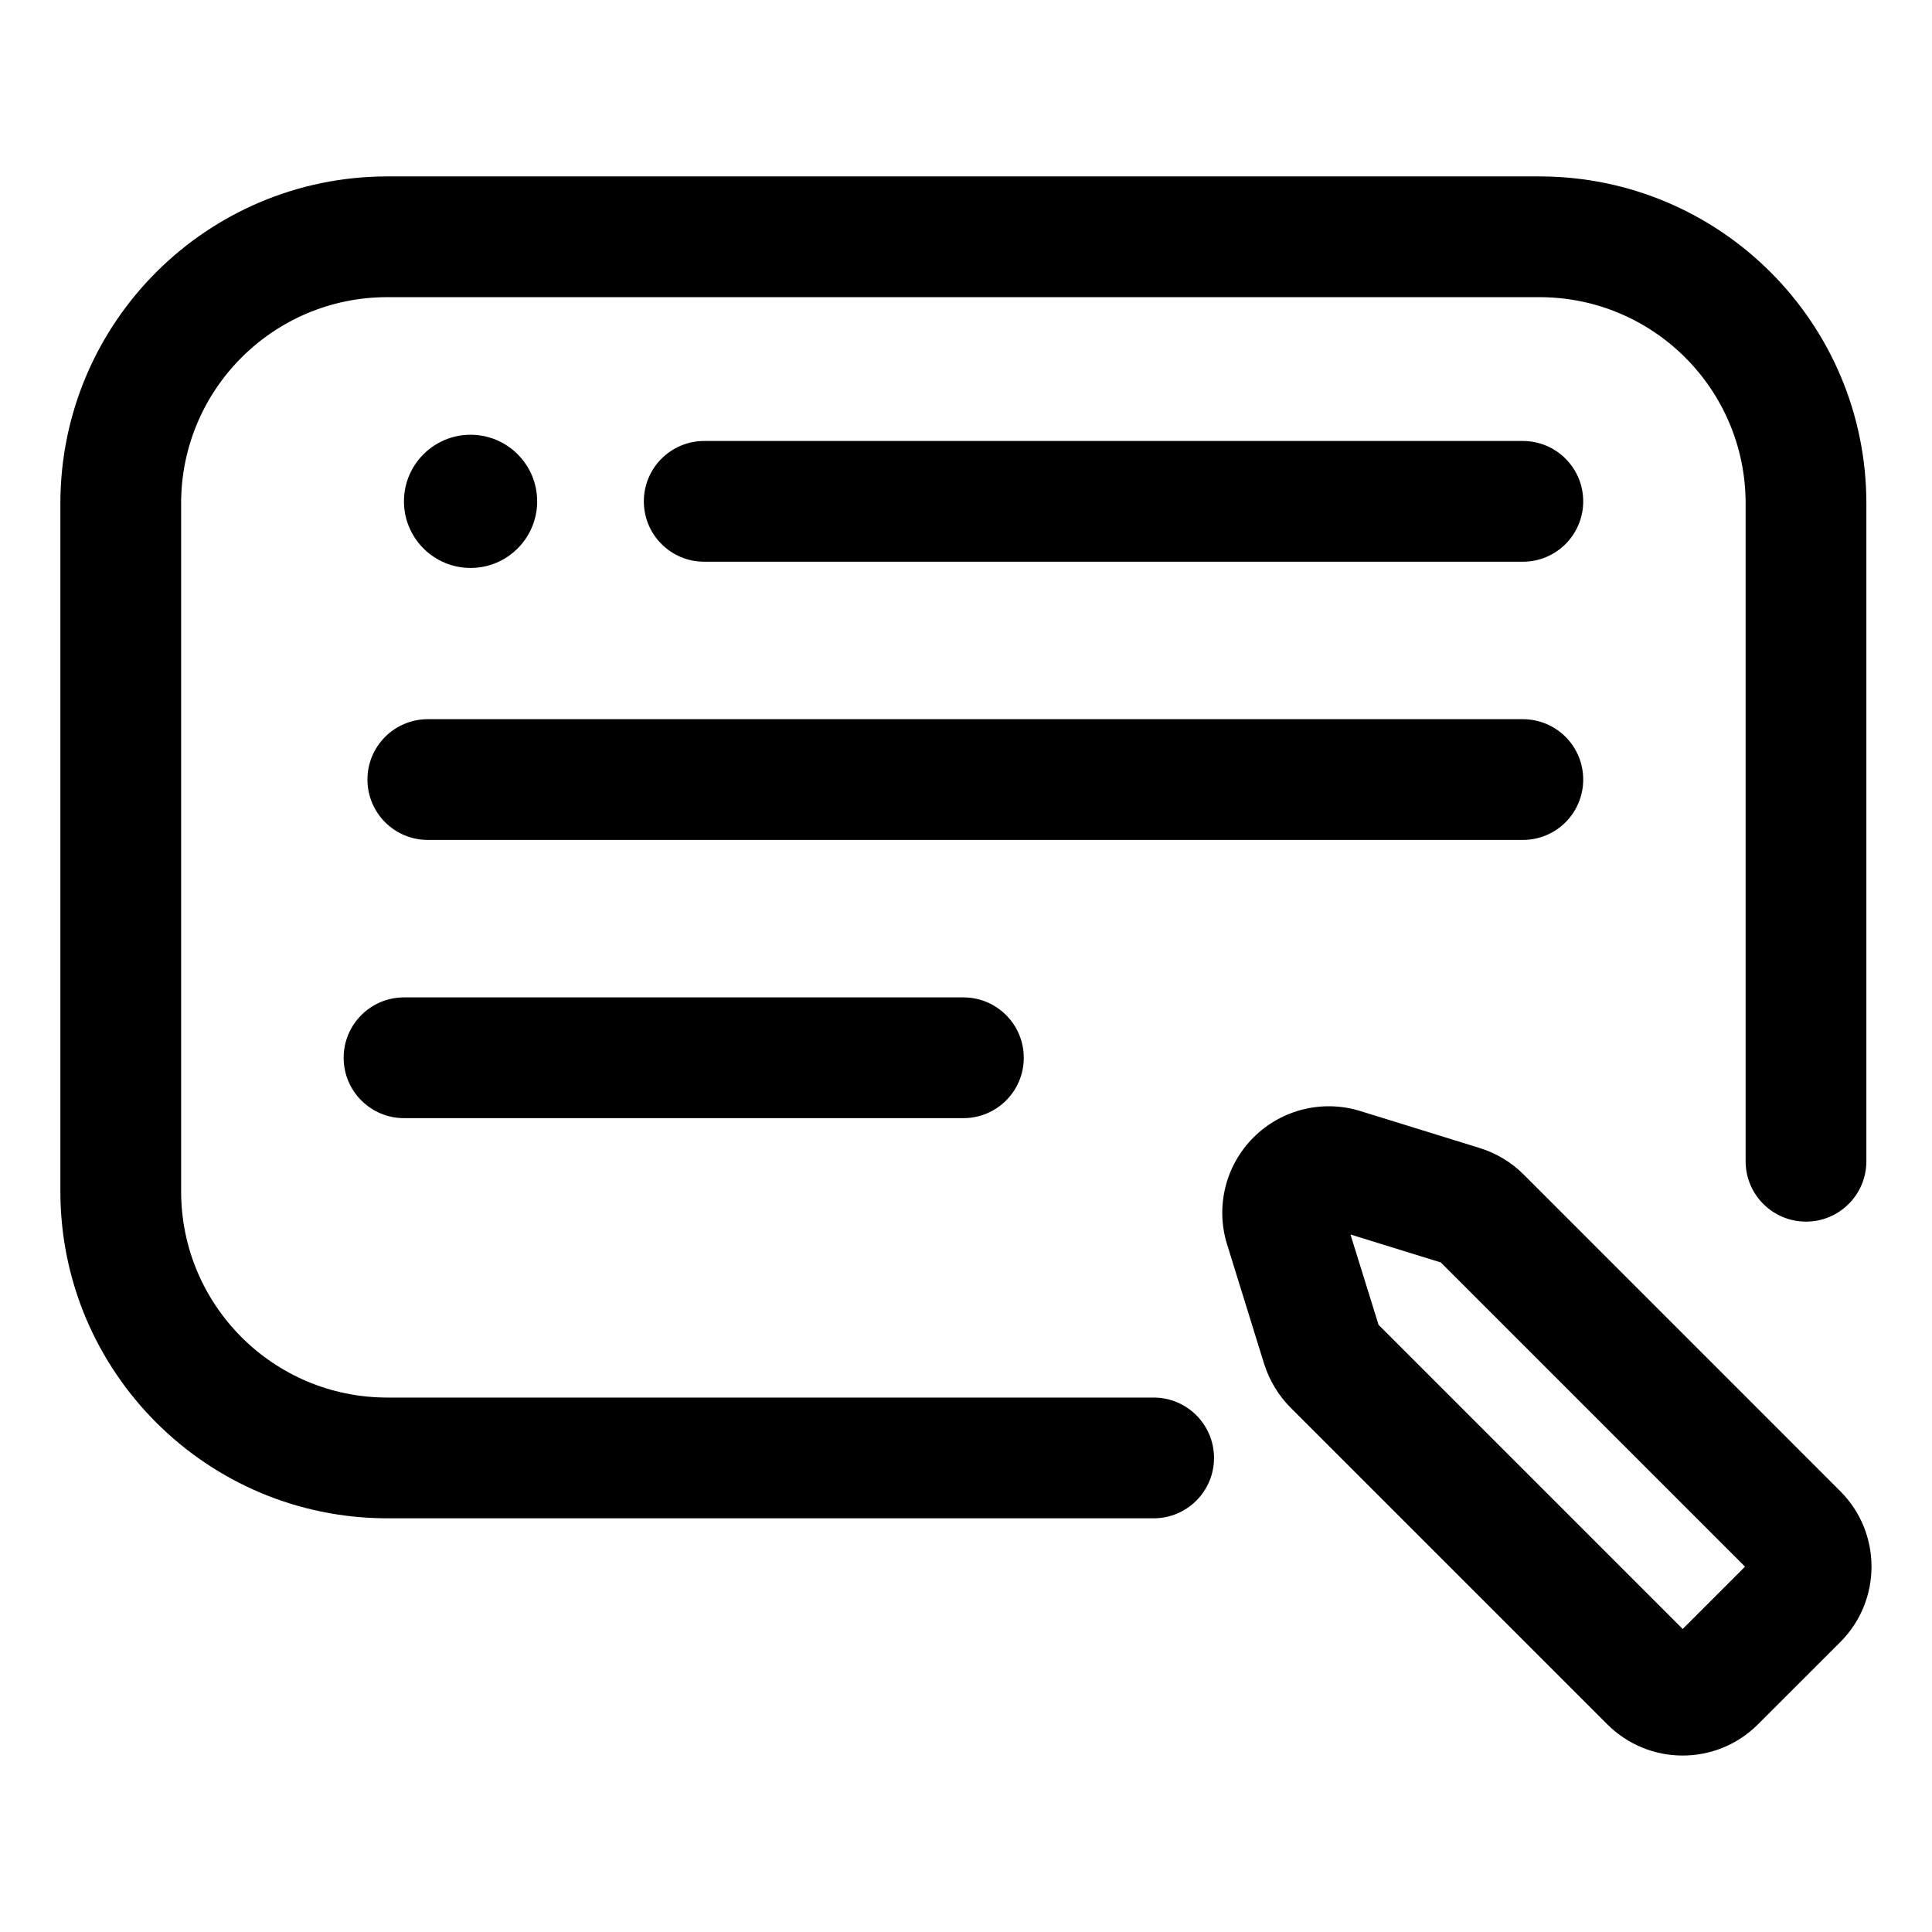
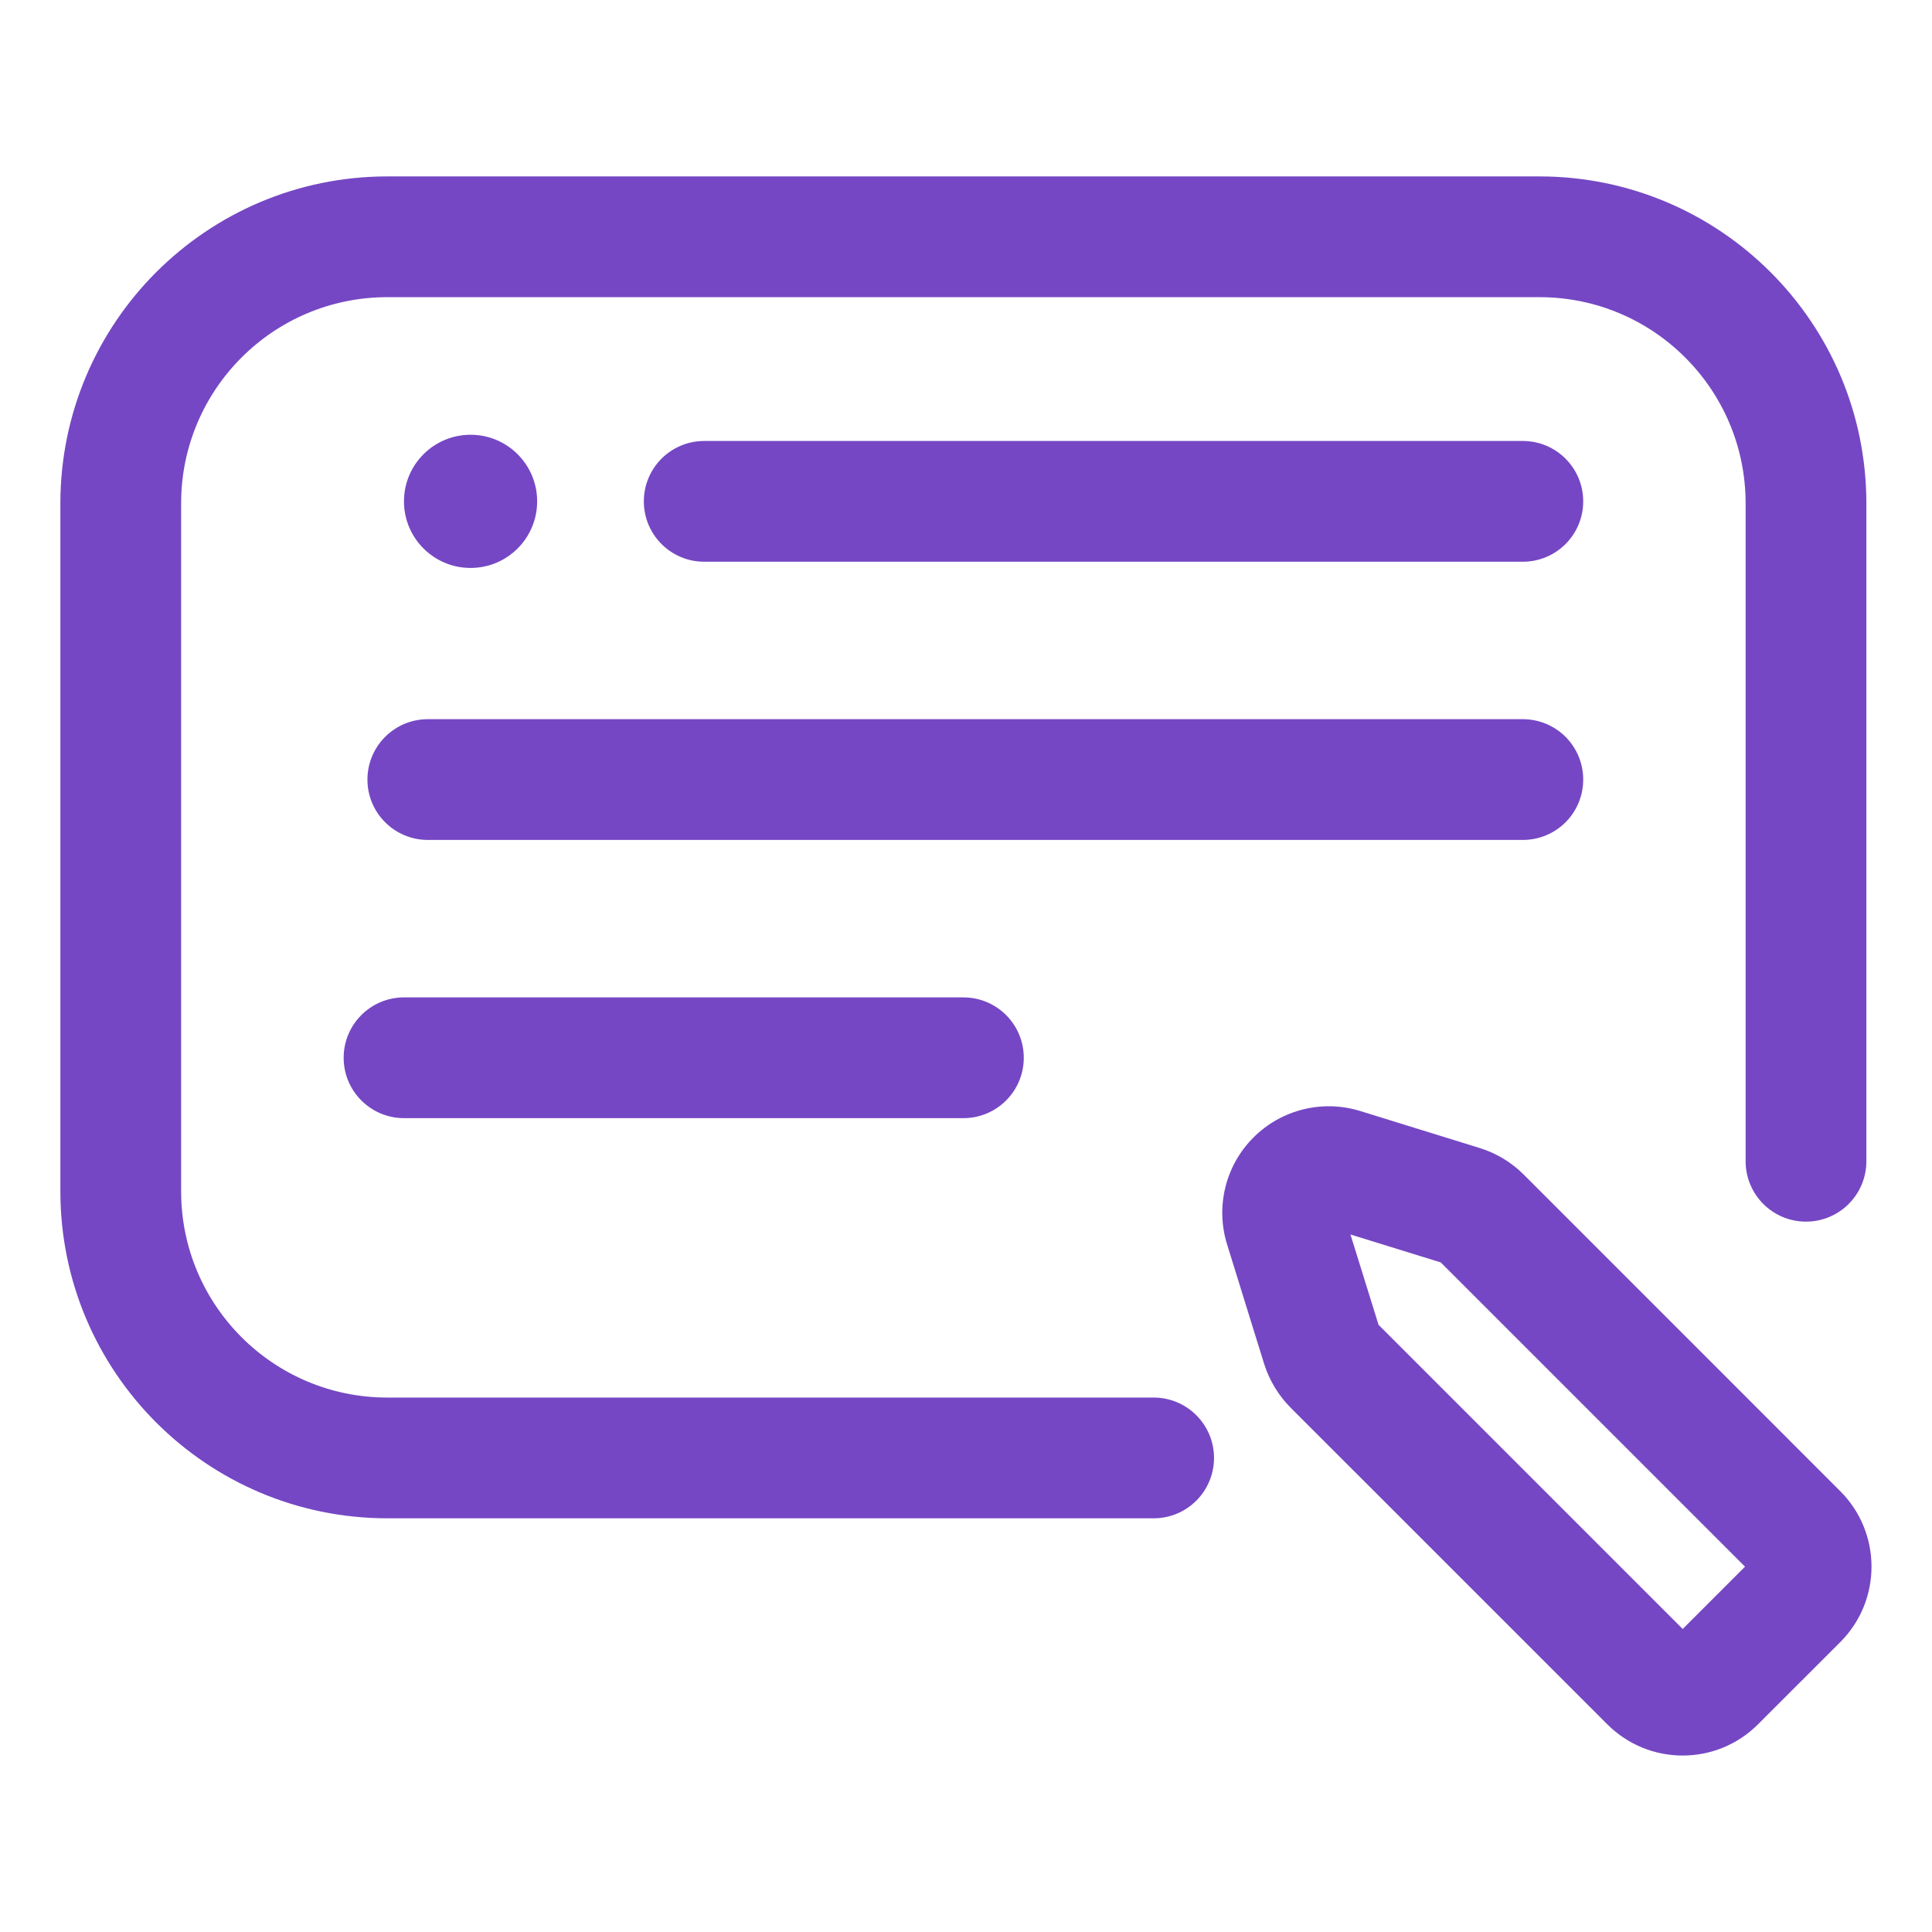
<svg xmlns="http://www.w3.org/2000/svg" id="Layer_2" height="512" viewBox="0 0 32 32" width="512" data-name="Layer 2">
-   <path d="m19.108 23.148h-12.697a3.415 3.415 0 0 1 -3.411-3.411v-11.404a3.415 3.415 0 0 1 3.411-3.411h19.092a3.415 3.415 0 0 1 3.41 3.411v10.901a1 1 0 1 0 2 0v-10.901a5.417 5.417 0 0 0 -5.41-5.411h-19.092a5.418 5.418 0 0 0 -5.411 5.411v11.404a5.418 5.418 0 0 0 5.411 5.411h12.697a1 1 0 1 0 0-2z" />
-   <path d="m25.223 7.304h-13.559a1 1 0 1 0 0 2h13.559a1 1 0 1 0 0-2z" />
-   <path d="m26.223 12.912a.999.999 0 0 0 -1-1h-18.137a1 1 0 1 0 0 2h18.137a.999.999 0 0 0 1-1z" />
-   <path d="m8.897 8.304a1.103 1.103 0 1 0 -1.103 1.103 1.103 1.103 0 0 0 1.103-1.103z" />
-   <path d="m6.692 16.52a1 1 0 1 0 0 2h9.265a1 1 0 1 0 0-2z" />
-   <path d="m25.237 19.454a1.773 1.773 0 0 0 -.725-.438l-1.979-.613a1.764 1.764 0 0 0 -2.209 2.207l.615 1.983a1.8 1.8 0 0 0 .437.722l5.246 5.245a1.764 1.764 0 0 0 2.495.001l1.366-1.365.001-.001a1.768 1.768 0 0 0 -.001-2.494zm2.634 7.527-5.038-5.038-.465-1.496 1.496.463 5.039 5.039z" />
+   <path fill="#7547c4" d="m19.108 23.148h-12.697a3.415 3.415 0 0 1 -3.411-3.411v-11.404a3.415 3.415 0 0 1 3.411-3.411h19.092a3.415 3.415 0 0 1 3.41 3.411v10.901a1 1 0 1 0 2 0v-10.901a5.417 5.417 0 0 0 -5.41-5.411h-19.092a5.418 5.418 0 0 0 -5.411 5.411v11.404a5.418 5.418 0 0 0 5.411 5.411h12.697a1 1 0 1 0 0-2z" />
+   <path fill="#7547c4" d="m25.223 7.304h-13.559a1 1 0 1 0 0 2h13.559a1 1 0 1 0 0-2z" />
+   <path fill="#7547c4" d="m26.223 12.912a.999.999 0 0 0 -1-1h-18.137a1 1 0 1 0 0 2h18.137a.999.999 0 0 0 1-1z" />
+   <path fill="#7547c4" d="m8.897 8.304a1.103 1.103 0 1 0 -1.103 1.103 1.103 1.103 0 0 0 1.103-1.103z" />
+   <path fill="#7547c4" d="m6.692 16.52a1 1 0 1 0 0 2h9.265a1 1 0 1 0 0-2z" />
+   <path fill="#7547c4" d="m25.237 19.454a1.773 1.773 0 0 0 -.725-.438l-1.979-.613a1.764 1.764 0 0 0 -2.209 2.207l.615 1.983a1.8 1.8 0 0 0 .437.722l5.246 5.245a1.764 1.764 0 0 0 2.495.001l1.366-1.365.001-.001a1.768 1.768 0 0 0 -.001-2.494zm2.634 7.527-5.038-5.038-.465-1.496 1.496.463 5.039 5.039z" />
</svg>
